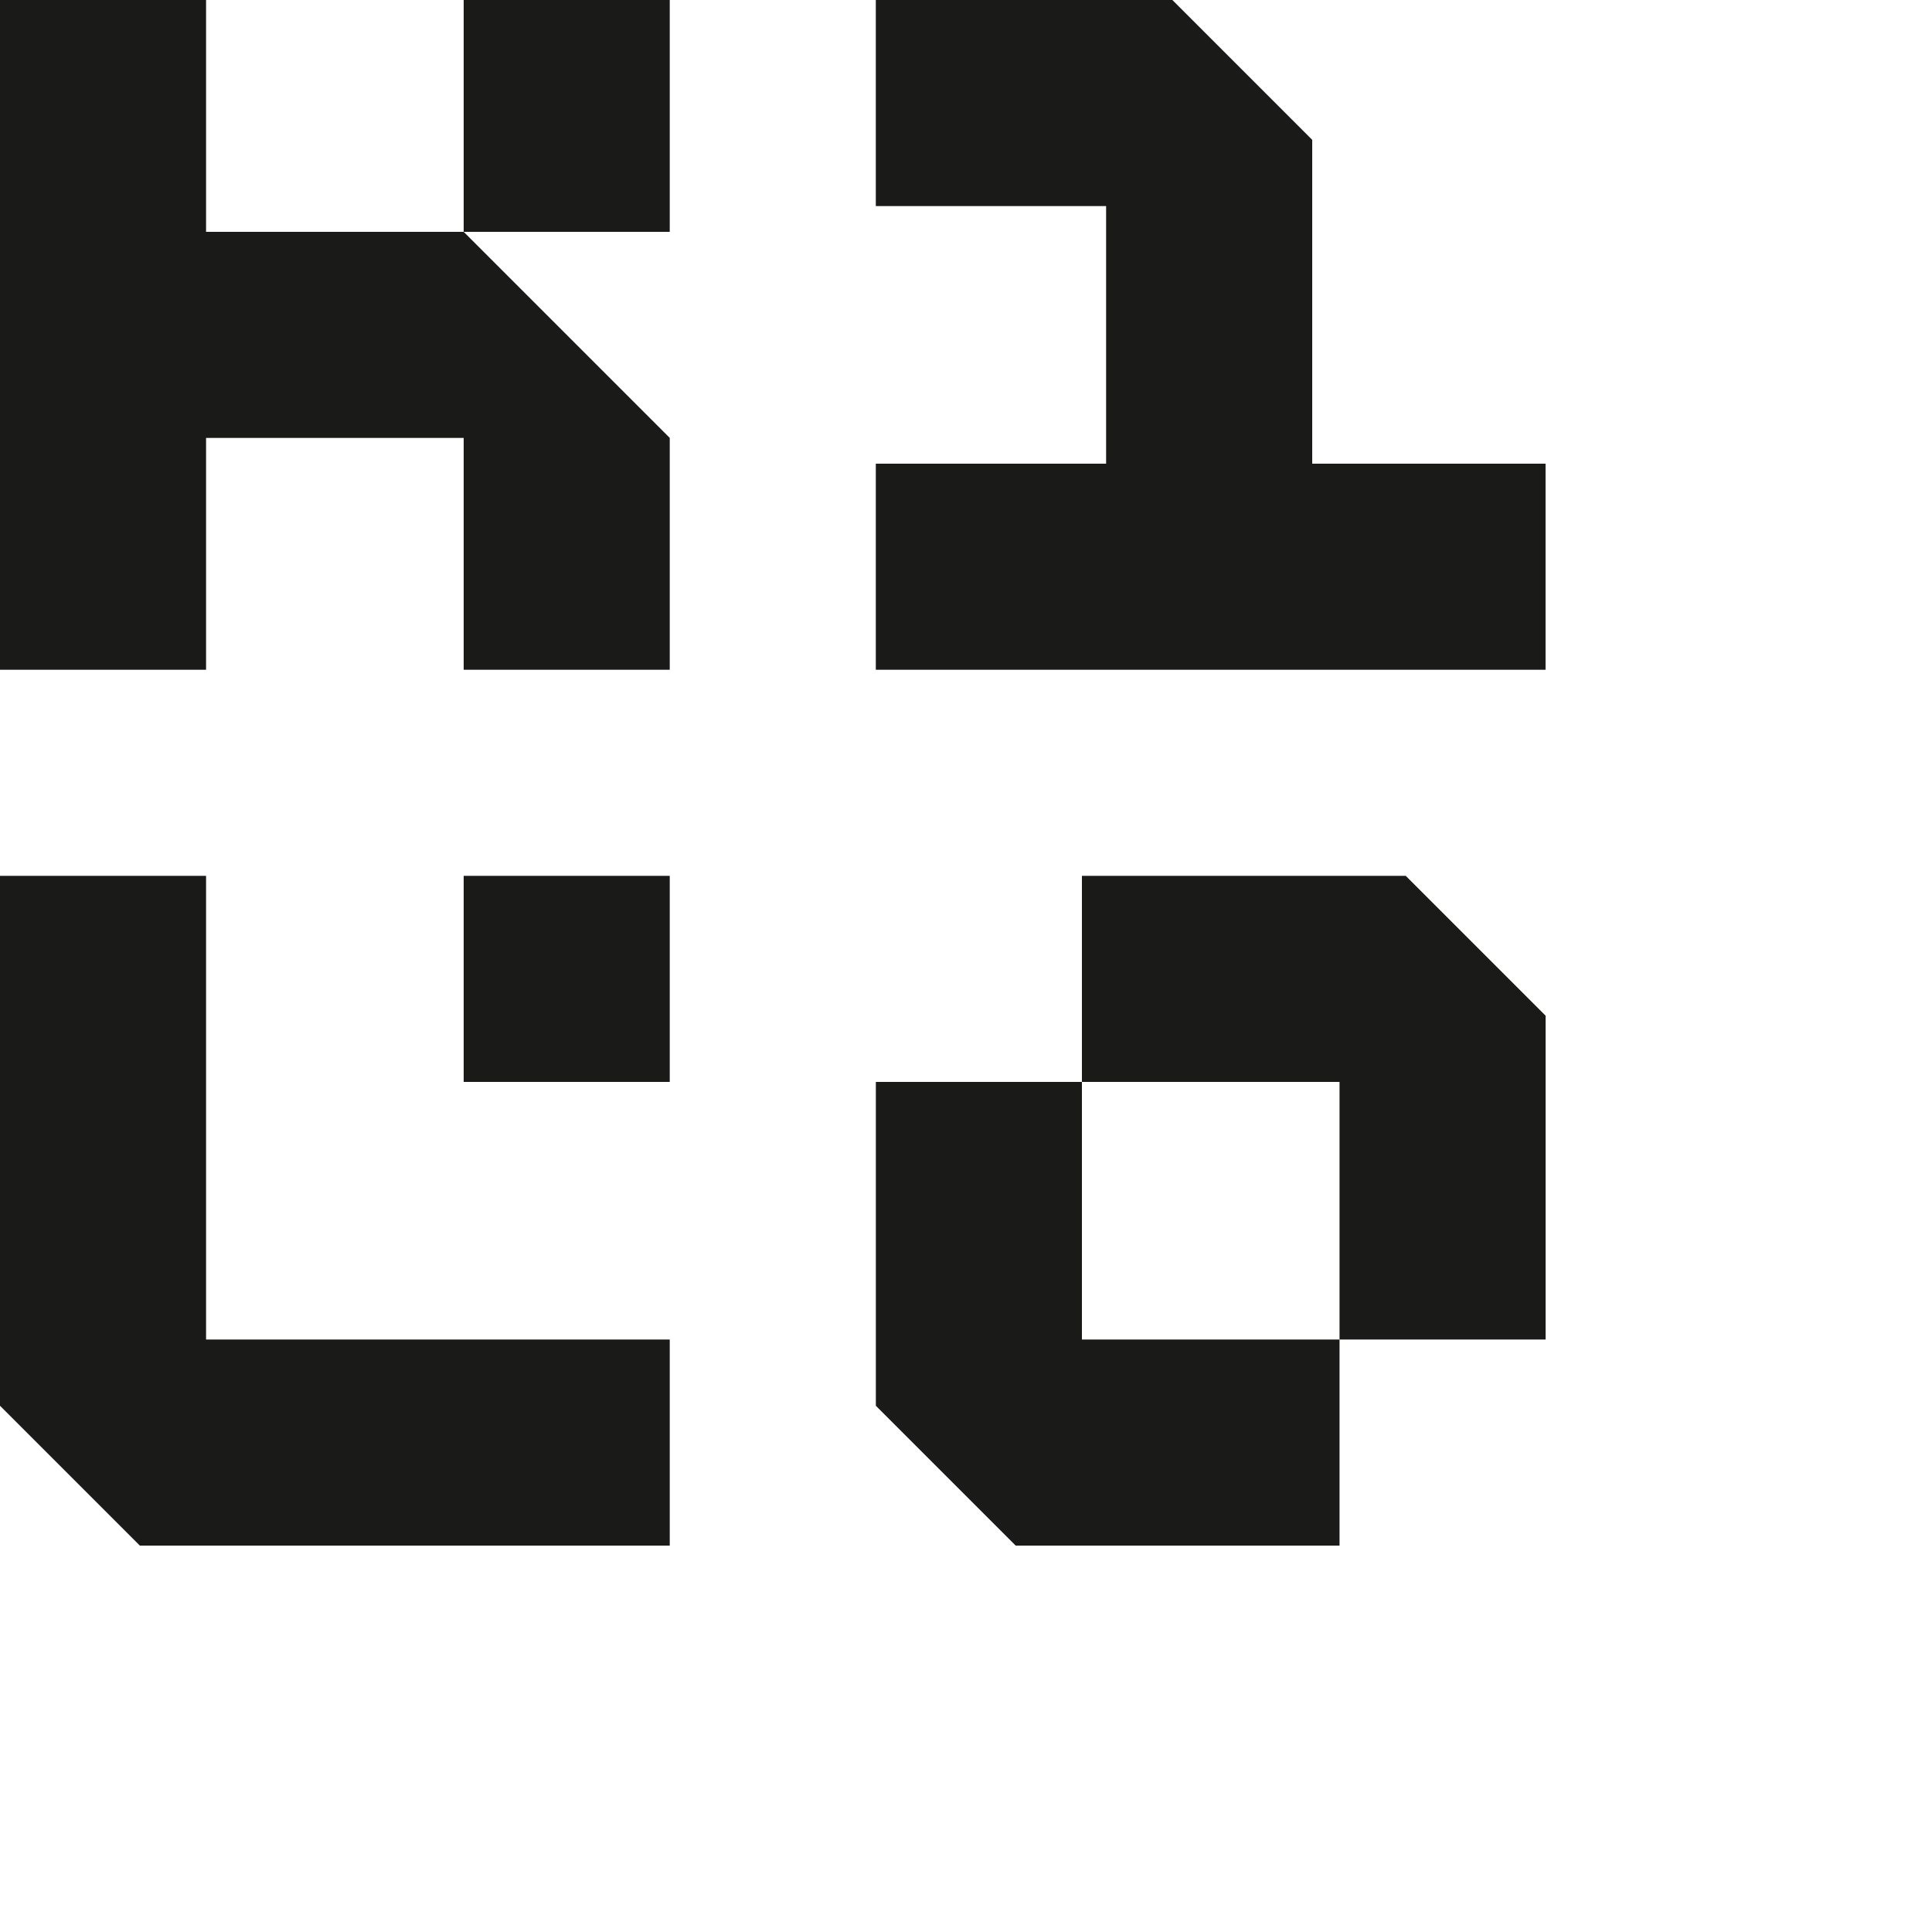
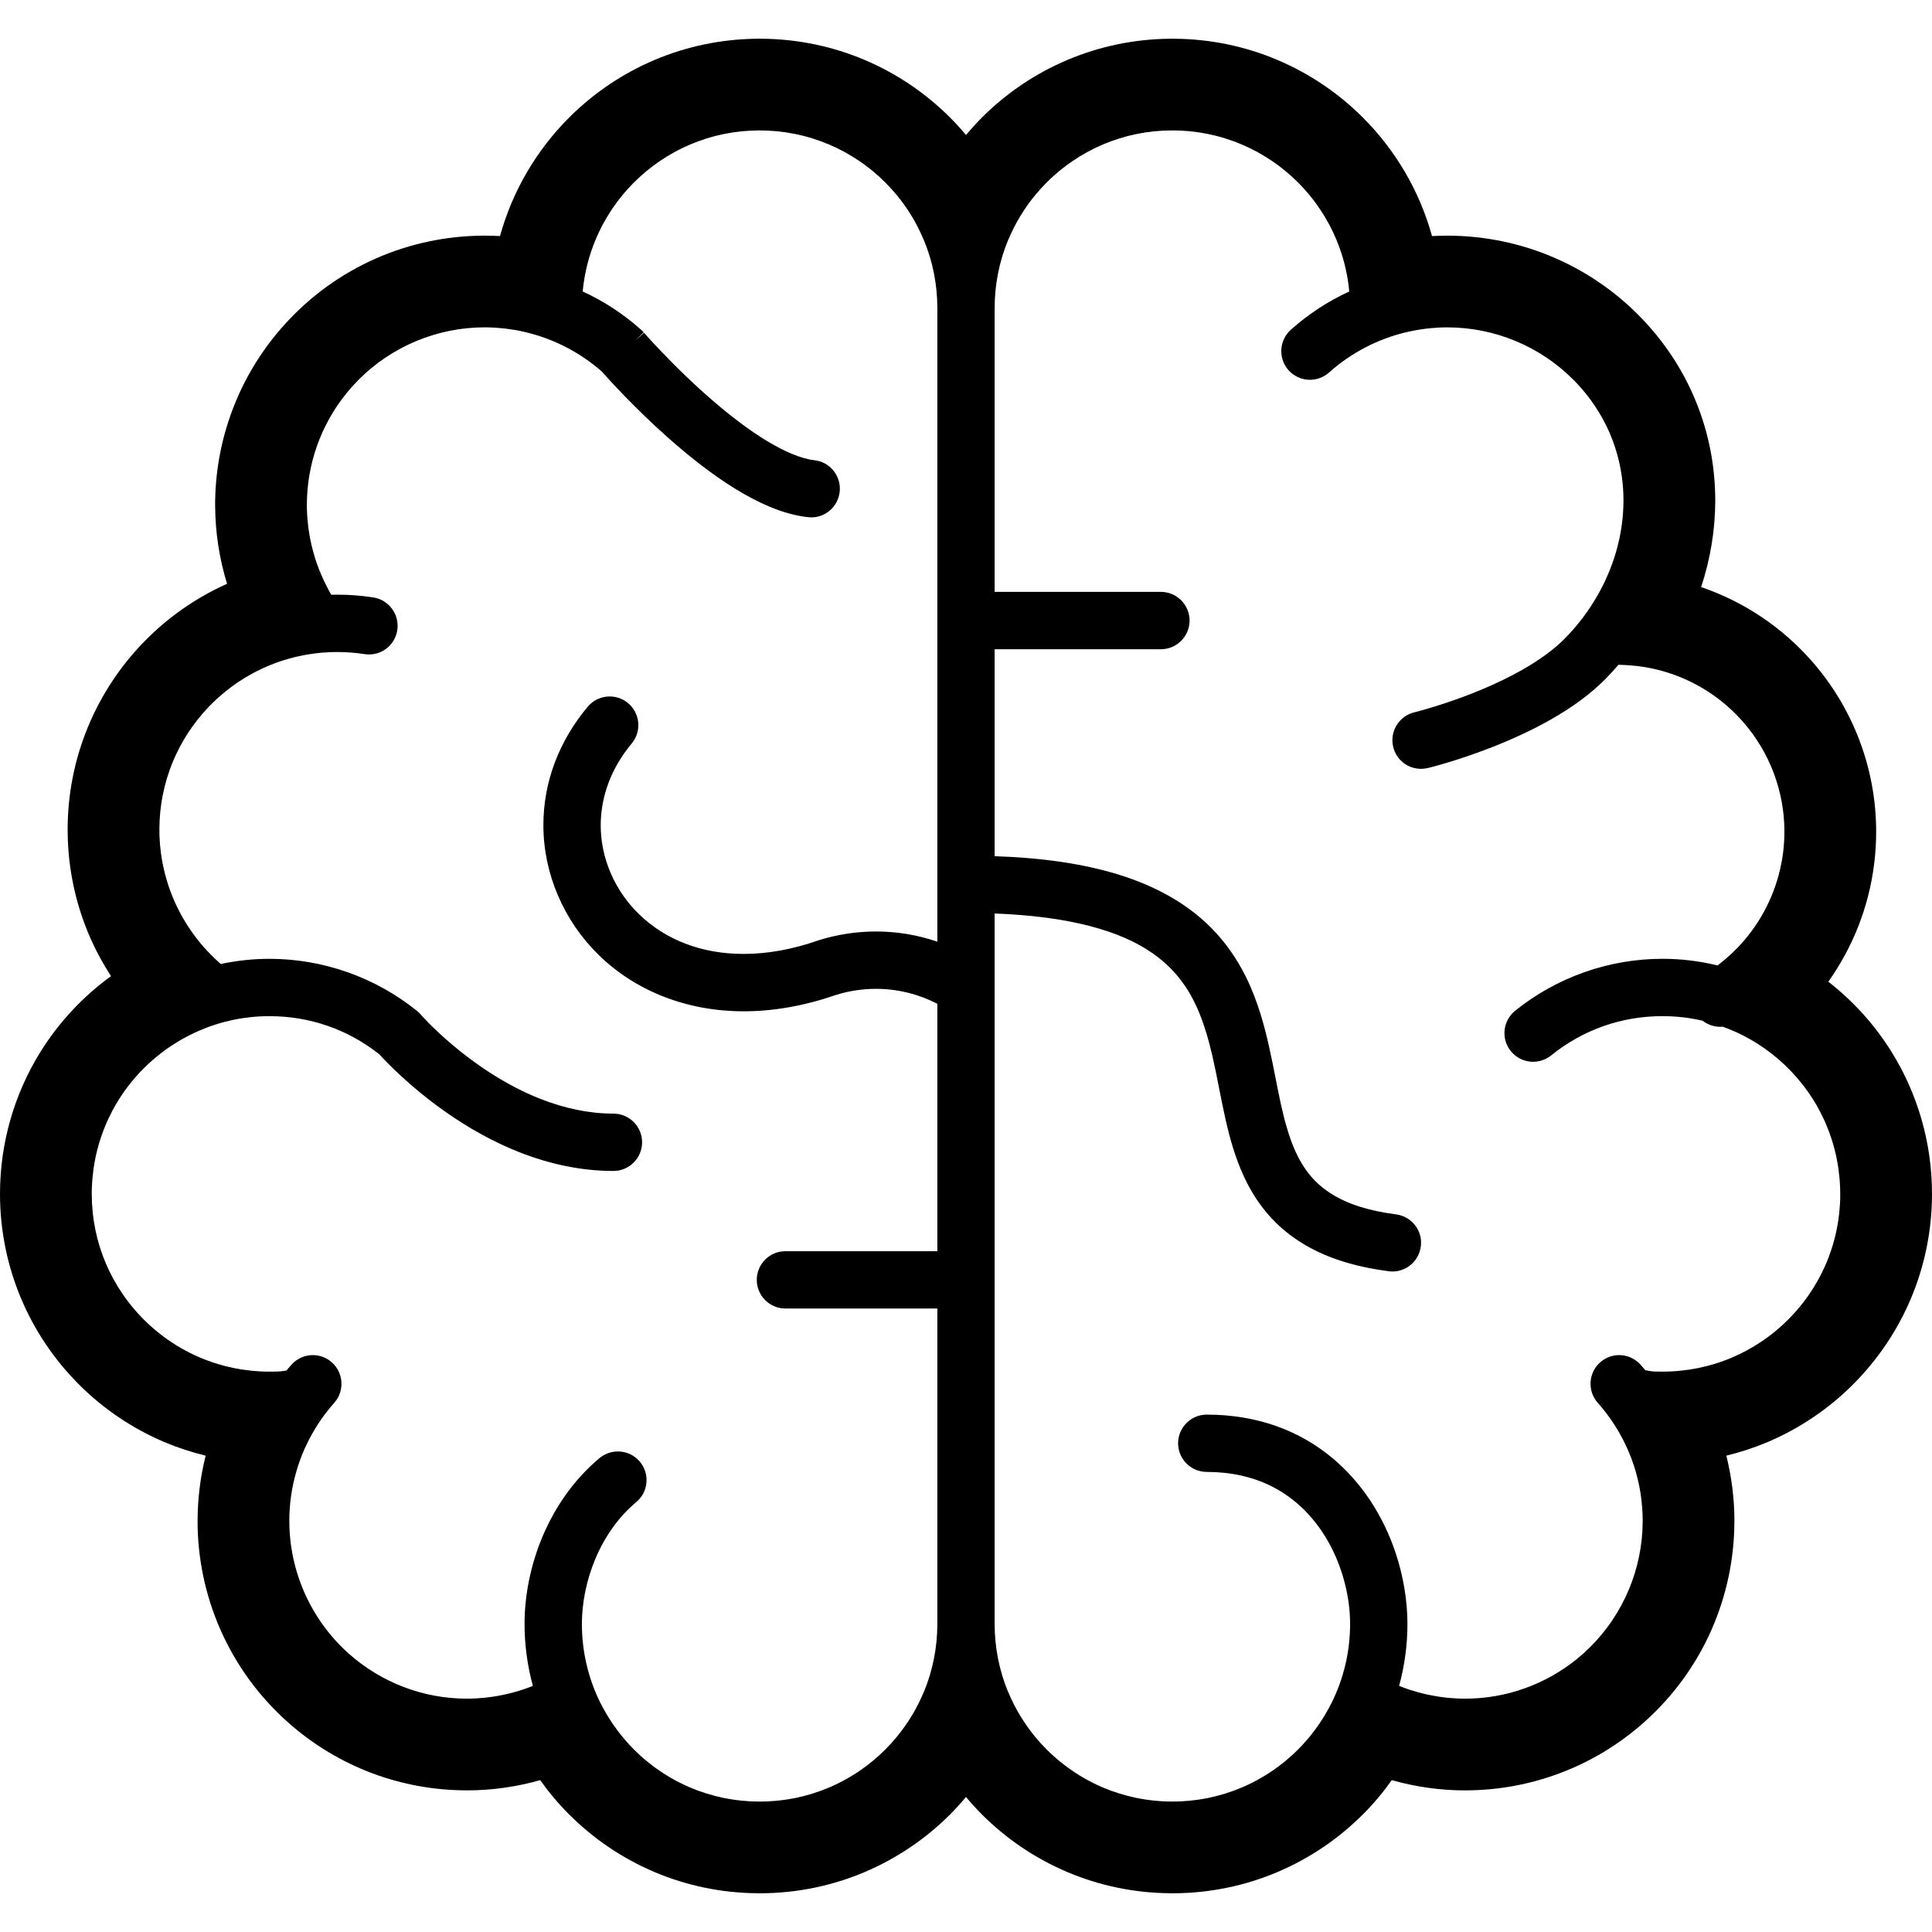
- <svg xmlns="http://www.w3.org/2000/svg" id="Kilo_Code_Branding" version="1.1" viewBox="0 0 40 40">
-   <g transform="scale(0.8)" transform-origin="center">
-     <path fill="#1a1a18" d="M28,34.667h6.667v5.333h-8.381l-3.619-3.619v-8.381h5.333v6.667ZM40,26.286l-3.619-3.619h-8.381v5.333h6.667v6.667h5.333v-8.381ZM17.333,22.667h-5.333v5.333h5.333v-5.333ZM0,36.381l3.619,3.619h13.714v-5.333H5.333v-12H0v13.714ZM33.96,12V3.619L30.341-0h-7.675v5.333h5.96v6.667h-5.96v5.333h17.333v-5.333h-6.04ZM5.333,0H0v17.333h5.333v-6h6.667v6h5.333v-6l-5.333-5.333h-6.667V0ZM17.333,0h-5.333v6h5.333V0Z" />
+ <svg xmlns="http://www.w3.org/2000/svg" height="800px" width="800px" version="1.1" id="_x32_" viewBox="0 0 512 512" xml:space="preserve">
+   <style type="text/css">
+ 	.st0{fill:#000000;}
+ </style>
+   <g>
+     <path class="st0" d="M512,316.391c0-13.751-3.925-26.693-10.699-37.604c-4.458-7.17-10.148-13.466-16.775-18.632   c6.379-8.971,10.709-19.616,12.152-31.262c0.359-2.849,0.524-5.69,0.524-8.502c0-17.079-6.37-33.017-17.042-45.178v0.01   c-7.721-8.824-17.796-15.7-29.341-19.644c2.436-7.409,3.732-15.13,3.742-22.915v-0.046v-0.01   c-0.01-8.199-1.434-16.435-4.375-24.294c-2.933-7.869-7.381-15.36-13.338-22.015c-7.022-7.868-15.461-13.852-24.57-17.841   c-8.998-3.944-18.659-5.956-28.348-6.002c-0.01,0-0.12,0-0.285,0v-0.01c-0.027,0.01-0.276-0.009-0.726,0.019   c-1.14,0.008-2.279,0.046-3.419,0.101c-3.328-12.042-9.735-22.833-18.31-31.399c-6.444-6.453-14.138-11.674-22.686-15.296   c-8.374-3.548-17.593-5.524-27.189-5.607c-0.009,0-0.184,0-0.487-0.01h-0.019h-0.092h-0.01h-0.009h-0.01c-0.008,0-0.018,0-0.018,0   c-0.129,0-0.322,0-0.607,0.01c-9.596,0.091-18.797,2.068-27.171,5.607c-8.558,3.621-16.242,8.842-22.695,15.296h0.01   c-1.471,1.47-2.868,3.015-4.21,4.604c-1.333-1.59-2.73-3.134-4.201-4.604c-6.444-6.453-14.136-11.674-22.685-15.296   c-8.374-3.548-17.584-5.524-27.19-5.607c0,0-0.184,0-0.478-0.01h-0.019h-0.091h-0.019h-0.009c0,0,0,0-0.009,0   c-0.01,0-0.01,0-0.019,0c-0.12,0-0.322,0-0.598,0.01c-9.596,0.091-18.806,2.068-27.181,5.607   c-8.548,3.621-16.241,8.842-22.685,15.296c-8.576,8.566-14.974,19.348-18.31,31.399c-1.25-0.074-2.5-0.11-3.76-0.11v-0.01   c0,0-0.092,0-0.221-0.009c-0.027,0.009-0.248,0-0.662,0.019c-9.615,0.073-19.202,2.077-28.136,5.993   c-9.11,3.989-17.548,9.974-24.57,17.851c-6.057,6.765-10.607,14.441-13.623,22.511c-3.023,8.07-4.522,16.555-4.522,25.002   c0,0,0,0.138,0,0.358h0.009c0.038,6.95,1.112,13.871,3.153,20.544c-8.42,3.769-15.976,9.1-22.253,15.636v-0.019   c-6.196,6.434-11.187,14.018-14.643,22.401c-3.456,8.383-5.35,17.575-5.35,27.125c0,0.846,0.019,1.701,0.046,2.547   c0.332,9.458,2.519,18.484,6.186,26.656c1.508,3.355,3.273,6.564,5.258,9.624c-7.455,5.424-13.834,12.244-18.714,20.103   C3.925,289.698,0,302.64,0,316.391c0,9.827,2.004,19.248,5.616,27.806c3.622,8.558,8.852,16.242,15.305,22.695h-0.009   c6.434,6.426,14.092,11.638,22.612,15.258c3.52,1.489,7.188,2.694,10.975,3.613c-1.406,5.635-2.123,11.389-2.133,17.125h-0.009   v0.156v0.008v0.019c0,9.818,2.022,19.625,6.03,28.753c4.007,9.118,10.009,17.566,17.915,24.598   c6.765,6.02,14.422,10.552,22.474,13.558c7.924,2.951,16.242,4.44,24.542,4.476c0.129,0.018,0.239,0.018,0.332,0.018   c0.018,0,0.037,0,0.054,0h0.019c0,0,0,0,0.009,0h0.184v-0.008c6.489-0.01,12.97-0.929,19.238-2.712   c2.299,3.235,4.853,6.278,7.658,9.081v-0.009c6.444,6.462,14.136,11.683,22.685,15.305c8.356,3.53,17.548,5.515,27.117,5.598   c0.202,0.009,0.386,0.019,0.68,0.019h0.009c0.009,0,0.009,0,0.009,0c0.212,0,0.312-0.01,0.312-0.01   c9.707-0.036,19.018-2.031,27.484-5.607c8.549-3.622,16.242-8.842,22.685-15.296c1.471-1.47,2.868-3.015,4.201-4.614   c1.342,1.599,2.739,3.144,4.21,4.614c6.443,6.453,14.137,11.674,22.685,15.296c8.346,3.53,17.538,5.515,27.116,5.598   c0.202,0.009,0.386,0.019,0.671,0.019c0,0,0,0,0.008,0c0.01,0,0.01,0,0.01,0c0.009,0,0.009,0,0.009,0   c0.202,0,0.303-0.01,0.303-0.01c9.707-0.036,19.028-2.031,27.493-5.607c8.548-3.622,16.242-8.842,22.686-15.305v0.009   c2.803-2.803,5.358-5.846,7.657-9.081c6.333,1.792,12.868,2.72,19.431,2.72c0,0,0.009,0,0.019,0c0.037,0,0.045,0,0.073,0   c0.174,0,0.276-0.008,0.284-0.008c8.301-0.046,16.628-1.527,24.57-4.496c8.052-2.996,15.709-7.528,22.474-13.548   c7.905-7.032,13.907-15.48,17.915-24.598c3.971-9.064,5.993-18.779,6.021-28.523h0.009c0-0.147,0-0.212,0-0.212v-0.037   c0-5.8-0.726-11.6-2.141-17.29c3.786-0.919,7.454-2.124,10.975-3.613c8.521-3.621,16.178-8.833,22.612-15.258h-0.009   c6.452-6.452,11.683-14.137,15.305-22.695C509.996,335.638,512,326.218,512,316.391z M248.404,249.556   c-5.24-1.792-10.681-2.702-16.234-2.702c-5.156,0-10.267,0.781-15.221,2.326l-0.193,0.074c-6.793,2.362-13.412,3.548-19.68,3.548   c-11.066,0-20.673-3.667-27.778-10.58c-6.426-6.259-10.102-14.826-10.102-23.512c0.01-7.74,2.85-15.241,8.209-21.675   c2.684-3.217,2.252-8.015-0.956-10.699c-1.36-1.14-3.088-1.765-4.872-1.765c-2.251,0-4.384,0.993-5.827,2.721   c-7.694,9.201-11.756,20.066-11.747,31.409c0,12.758,5.349,25.296,14.679,34.396c9.836,9.615,23.458,14.91,38.414,14.91   c7.904,0,16.159-1.471,24.432-4.33c3.456-1.084,7.032-1.626,10.644-1.626c5.636,0,11.215,1.37,16.234,3.98v65.548h-40.261   c-4.192,0-7.592,3.41-7.592,7.602c0,4.182,3.4,7.592,7.592,7.592h40.261v83.564c0,6.269-1.223,12.354-3.539,17.979   c-0.027,0.056-0.056,0.092-0.083,0.148c-1.784,4.292-4.191,8.254-7.096,11.783c-0.065,0.092-0.138,0.166-0.202,0.239   c-0.423,0.506-0.845,1.002-1.277,1.48c-0.387,0.432-0.791,0.837-1.196,1.25c-0.129,0.138-0.257,0.285-0.395,0.424l-0.01,0.008   c-0.091,0.092-0.184,0.166-0.276,0.258c-0.45,0.45-0.919,0.901-1.388,1.324c-0.266,0.239-0.534,0.468-0.8,0.698   c-0.303,0.266-0.606,0.534-0.918,0.79c-0.46,0.377-0.929,0.735-1.407,1.103c-0.119,0.092-0.238,0.184-0.358,0.276   c-3.016,2.261-6.315,4.154-9.817,5.644c-1.397,0.588-2.822,1.103-4.274,1.562c-0.028,0.01-0.037,0.01-0.056,0.019   c-0.634,0.193-1.268,0.377-1.912,0.542c-0.129,0.036-0.248,0.073-0.368,0.1c-0.55,0.148-1.102,0.258-1.654,0.386   c-0.221,0.046-0.432,0.102-0.653,0.148c-0.469,0.091-0.947,0.166-1.424,0.257c-0.304,0.046-0.598,0.11-0.91,0.147   c-0.422,0.074-0.854,0.111-1.278,0.166c-0.349,0.046-0.708,0.092-1.057,0.129c-0.44,0.046-0.872,0.073-1.314,0.101   c-0.349,0.028-0.698,0.065-1.048,0.083c-0.69,0.036-1.388,0.046-2.087,0.046c-0.102,0-0.202,0.009-0.303,0.009   c-0.111,0-0.23-0.009-0.35-0.009c-0.68,0-1.36-0.01-2.031-0.046c-0.367-0.018-0.726-0.055-1.094-0.083   c-0.413-0.028-0.845-0.055-1.269-0.101c-0.367-0.037-0.726-0.092-1.094-0.129c-0.413-0.054-0.836-0.1-1.25-0.166   c-0.312-0.037-0.625-0.101-0.937-0.156c-0.469-0.082-0.928-0.156-1.388-0.248c-0.23-0.046-0.46-0.11-0.69-0.156   c-0.542-0.12-1.085-0.239-1.618-0.378c-0.128-0.036-0.266-0.073-0.395-0.11c-0.634-0.166-1.258-0.34-1.875-0.533   c-0.036-0.009-0.073-0.019-0.1-0.028c-1.443-0.45-2.859-0.965-4.238-1.553c-3.512-1.489-6.802-3.383-9.826-5.644   c-0.128-0.092-0.248-0.202-0.377-0.295c-0.469-0.358-0.928-0.708-1.379-1.084c-0.34-0.285-0.671-0.579-1.011-0.864   c-0.23-0.202-0.478-0.405-0.708-0.616c-0.561-0.515-1.121-1.048-1.673-1.591c-0.009-0.018-0.019-0.027-0.028-0.036   c-0.79-0.791-1.553-1.617-2.288-2.473c-0.12-0.147-0.248-0.284-0.368-0.432c-2.362-2.812-4.421-5.901-6.095-9.228   c-0.027-0.056-0.073-0.12-0.11-0.185c-3.198-6.434-4.908-13.567-4.908-20.957c0-5.626,1.259-11.738,3.558-17.207   c2.537-6.04,6.287-11.252,10.846-15.057c1.562-1.296,2.519-3.125,2.702-5.147c0.185-2.023-0.432-3.99-1.728-5.552   c-1.443-1.728-3.575-2.72-5.836-2.72c-1.774,0-3.503,0.625-4.863,1.756c-6.425,5.358-11.656,12.574-15.139,20.856   c-3.088,7.381-4.724,15.359-4.734,23.072c0,5.57,0.745,11.085,2.206,16.444c-0.81,0.322-1.637,0.634-2.473,0.91   c-0.212,0.073-0.441,0.148-0.653,0.212c-0.523,0.166-1.038,0.322-1.562,0.469c-0.33,0.092-0.662,0.184-1.001,0.276   c-0.414,0.101-0.828,0.202-1.25,0.294c-0.387,0.102-0.773,0.184-1.158,0.258c-0.377,0.083-0.754,0.147-1.14,0.22   c-0.404,0.074-0.808,0.138-1.223,0.202c-0.386,0.056-0.772,0.11-1.158,0.156c-0.386,0.046-0.781,0.1-1.167,0.147   c-0.469,0.036-0.929,0.073-1.388,0.102c-0.322,0.027-0.634,0.054-0.956,0.073c-0.781,0.037-1.572,0.064-2.362,0.064   c-11.526,0-22.64-4.237-31.262-11.903c-10.038-8.934-15.783-21.767-15.792-35.206c0-0.708,0.01-1.406,0.046-2.104   c0.175-4.026,0.883-8.034,2.096-11.932c0.054-0.174,0.1-0.358,0.166-0.542c0.018-0.083,0.055-0.166,0.082-0.239   c0.194-0.588,0.396-1.186,0.617-1.774c0.009-0.028,0.018-0.045,0.036-0.074c0.303-0.808,0.634-1.608,0.993-2.417   c0.037-0.073,0.074-0.147,0.101-0.22c0.376-0.828,0.772-1.646,1.204-2.473c0.01-0.019,0.019-0.028,0.019-0.028   c1.774-3.401,3.962-6.581,6.544-9.486c2.785-3.134,2.5-7.941-0.634-10.726c-1.388-1.242-3.18-1.921-5.038-1.921   c-2.169,0-4.246,0.938-5.68,2.556c-0.45,0.496-0.882,1.011-1.314,1.526c-0.69,0.12-1.122,0.184-1.48,0.22   c-0.598,0.056-1.361,0.074-3.016,0.074c-0.037,0-0.073,0-0.11,0c-0.008,0-0.018,0-0.027,0c-0.809,0-1.609-0.028-2.409-0.064   c-0.045-0.01-0.101-0.01-0.147-0.019c-0.744-0.037-1.48-0.092-2.206-0.174c-0.11,0-0.23-0.028-0.34-0.037   c-0.671-0.073-1.333-0.156-1.995-0.258c-0.12-0.018-0.23-0.037-0.34-0.055c-0.671-0.111-1.333-0.221-1.986-0.358   c-0.073-0.019-0.138-0.037-0.211-0.056c-0.708-0.147-1.398-0.303-2.087-0.478c-0.01-0.008-0.019-0.008-0.028-0.008   c-2.234-0.58-4.403-1.324-6.508-2.216c-3.492-1.48-6.774-3.383-9.78-5.626c-0.129-0.091-0.248-0.193-0.377-0.294   c-0.469-0.358-0.928-0.708-1.37-1.084c-0.33-0.267-0.652-0.552-0.974-0.837c-0.248-0.202-0.496-0.422-0.735-0.634   c-0.57-0.523-1.13-1.048-1.673-1.59c-0.552-0.552-1.085-1.122-1.608-1.692c-0.111-0.129-0.221-0.258-0.341-0.386   c-0.386-0.442-0.772-0.883-1.14-1.324c-0.312-0.386-0.606-0.772-0.909-1.158c-0.156-0.202-0.322-0.404-0.469-0.607   c-0.424-0.56-0.819-1.121-1.214-1.7c-0.028-0.046-0.054-0.083-0.082-0.12c-1.692-2.509-3.153-5.184-4.339-7.988   c-0.864-2.058-1.59-4.182-2.16-6.37c-0.018-0.073-0.046-0.147-0.064-0.22c-0.156-0.607-0.285-1.214-0.423-1.839   c-0.036-0.147-0.074-0.303-0.102-0.469c-0.11-0.542-0.202-1.094-0.294-1.646c-0.037-0.23-0.092-0.45-0.12-0.68   c-0.074-0.515-0.138-1.03-0.202-1.544c-0.027-0.276-0.064-0.533-0.092-0.808c-0.054-0.534-0.091-1.066-0.12-1.6   c-0.018-0.257-0.054-0.514-0.064-0.772c-0.036-0.781-0.055-1.582-0.055-2.39c0-1.112,0.036-2.224,0.119-3.318   c0.046-0.744,0.138-1.48,0.23-2.216c0.038-0.349,0.065-0.689,0.111-1.03c0.128-0.965,0.303-1.921,0.496-2.867   c0.028-0.111,0.037-0.221,0.056-0.331c0.22-1.011,0.468-2.022,0.753-3.006c0.01-0.046,0.019-0.102,0.028-0.138   c0.284-0.984,0.596-1.948,0.937-2.914c0.027-0.064,0.037-0.12,0.064-0.184c0.322-0.91,0.69-1.792,1.066-2.675   c0.056-0.12,0.092-0.239,0.147-0.349c0.368-0.846,0.781-1.673,1.205-2.491c0.074-0.148,0.138-0.304,0.211-0.451   c0.506-0.955,1.048-1.893,1.618-2.812c0.561-0.901,1.15-1.784,1.756-2.638c3.034-4.209,6.738-7.895,10.957-10.911   c0.083-0.064,0.156-0.128,0.239-0.183c0.147-0.101,0.303-0.193,0.45-0.294c1.599-1.094,3.254-2.106,4.982-2.997l0.019-0.019   c0.054-0.027,0.11-0.055,0.156-0.074c0.579-0.303,1.167-0.579,1.746-0.845c0.322-0.147,0.634-0.294,0.966-0.441   c0.027,0,0.054-0.028,0.082-0.037c5.902-2.565,12.17-3.879,18.706-3.879c10.672,0,20.719,3.484,29.074,10.074   c1.921,2.105,8.089,8.576,17.299,15.093c6.425,4.542,13.026,8.181,19.634,10.801c8.438,3.355,16.896,5.056,25.15,5.056   c4.183,0,7.593-3.41,7.593-7.602c0-4.192-3.41-7.593-7.593-7.593c-6.315,0-12.887-1.341-19.551-3.98   c-9.634-3.824-17.75-9.734-22.86-14.018c-2.904-2.444-5.166-4.614-6.545-6.002c-0.735-0.753-1.305-1.351-1.682-1.765l-0.477-0.533   l-0.267-0.303c-0.12-0.138-0.248-0.267-0.396-0.378l-0.312-0.266c-11.012-8.879-24.873-13.779-39.066-13.779   c-4.319,0-8.658,0.46-12.914,1.37c-0.956-0.827-1.848-1.701-2.721-2.592c-0.322-0.313-0.634-0.634-0.947-0.966   c-0.266-0.294-0.523-0.588-0.791-0.882c-0.23-0.266-0.477-0.542-0.708-0.818c-0.496-0.58-0.974-1.177-1.434-1.784   c-0.092-0.11-0.166-0.22-0.248-0.331c-0.396-0.523-0.781-1.057-1.148-1.599c-0.073-0.101-0.138-0.202-0.212-0.312   c-0.376-0.56-0.744-1.121-1.103-1.709c-0.046-0.074-0.092-0.147-0.129-0.221c-0.376-0.616-0.744-1.241-1.084-1.875   c-0.027-0.046-0.046-0.083-0.073-0.128c-0.359-0.68-0.708-1.361-1.048-2.05c0,0,0-0.019-0.01-0.027   c-2.05-4.293-3.456-8.899-4.137-13.66c-0.008-0.046-0.018-0.092-0.018-0.092c-0.102-0.717-0.166-1.416-0.239-2.104   c-0.01-0.12-0.027-0.239-0.037-0.359c-0.056-0.671-0.092-1.342-0.129-2.022c0-0.129-0.018-0.258-0.018-0.387v-0.009   c-0.019-0.561-0.028-1.122-0.028-1.683c0-0.781,0.019-1.553,0.056-2.325c0.01-0.258,0.037-0.524,0.056-0.781   c0.037-0.506,0.064-1.012,0.11-1.508c0.028-0.312,0.083-0.606,0.11-0.919c0.056-0.46,0.11-0.91,0.174-1.361   c0.038-0.294,0.092-0.588,0.138-0.864c0.083-0.468,0.156-0.937,0.248-1.397c0.045-0.248,0.11-0.496,0.165-0.735   c0.102-0.506,0.212-1.003,0.331-1.499c0.046-0.183,0.101-0.358,0.147-0.542c0.147-0.552,0.295-1.112,0.46-1.664   c0.037-0.101,0.074-0.22,0.11-0.33c0.193-0.617,0.386-1.223,0.606-1.83c0.009-0.046,0.037-0.091,0.046-0.137   c0.239-0.662,0.488-1.324,0.763-1.977l0.009-0.018c0.561-1.379,1.195-2.712,1.884-4.026c0,0,0,0,0.01-0.01   c0.34-0.652,0.698-1.287,1.066-1.912c0.027-0.055,0.055-0.101,0.083-0.147c0.349-0.579,0.708-1.159,1.075-1.728   c0.083-0.119,0.175-0.248,0.258-0.376c0.322-0.478,0.643-0.956,0.984-1.425c0.193-0.276,0.413-0.542,0.616-0.809   c0.239-0.312,0.469-0.634,0.717-0.947c0.404-0.506,0.818-1.002,1.241-1.489c0.064-0.073,0.12-0.148,0.175-0.212   c0.505-0.57,1.02-1.13,1.544-1.682c0.019-0.01,0.028-0.027,0.036-0.037c0.69-0.708,1.398-1.388,2.124-2.05   c0.193-0.174,0.386-0.349,0.588-0.523c1.544-1.361,3.171-2.638,4.891-3.797c0.11-0.064,0.22-0.138,0.33-0.211   c1.829-1.213,3.75-2.298,5.754-3.254c0.019-0.009,0.037-0.019,0.046-0.019c3.098-1.47,6.388-2.61,9.817-3.374   c0.028-0.009,0.054-0.018,0.083-0.027c2.794-0.616,5.671-0.993,8.585-1.094c0.533-0.028,1.057-0.028,1.682-0.028h0.009   c2.427,0,4.863,0.184,7.243,0.552c0.395,0.056,0.781,0.092,1.167,0.092c3.778,0,6.922-2.712,7.51-6.444   c0.634-4.136-2.216-8.024-6.352-8.668c-3.162-0.486-6.37-0.735-9.569-0.735c-0.524,0-1.057,0.01-1.581,0.028   c-0.34-0.579-0.652-1.177-0.956-1.765c-0.34-0.633-0.662-1.268-0.965-1.912c-0.11-0.239-0.22-0.469-0.322-0.717   c-0.313-0.689-0.616-1.37-0.892-2.068c-0.083-0.211-0.166-0.432-0.239-0.643c-0.276-0.717-0.533-1.434-0.772-2.17   c-0.074-0.212-0.138-0.441-0.202-0.652c-0.22-0.726-0.432-1.444-0.616-2.17c-0.074-0.266-0.129-0.515-0.193-0.781   c-0.156-0.69-0.322-1.379-0.451-2.077c-0.074-0.349-0.12-0.69-0.184-1.03c-0.102-0.625-0.202-1.241-0.285-1.866   c-0.064-0.506-0.11-1.012-0.156-1.527c-0.046-0.469-0.101-0.938-0.129-1.415c-0.064-0.984-0.101-1.976-0.101-2.978v-0.019   c0-10.856,3.74-21.316,10.562-29.69c0.074-0.101,0.156-0.193,0.238-0.285c0.377-0.459,0.763-0.919,1.168-1.37   c0.248-0.276,0.506-0.533,0.753-0.799c0.322-0.349,0.644-0.699,0.975-1.03c8.806-8.861,20.847-13.898,33.422-13.908   c0.019,0,0.055,0,0.082,0c0.81,0.01,1.609,0.028,2.418,0.074c0.257,0.018,0.515,0.037,0.763,0.054   c0.615,0.046,1.241,0.102,1.857,0.166c0.229,0.027,0.459,0.055,0.698,0.083c0.809,0.1,1.628,0.22,2.436,0.358   c0.009,0.008,0.027,0.008,0.046,0.008c0.864,0.156,1.728,0.341,2.592,0.552c7.409,1.765,14.321,5.314,20.148,10.406   c1.618,1.838,8.622,9.624,17.695,17.668c6.112,5.404,11.931,9.844,17.299,13.19c3.374,2.096,6.498,3.732,9.54,5.001   c3.603,1.498,6.913,2.399,10.12,2.748c0.285,0.037,0.561,0.055,0.846,0.055c3.879,0,7.114-2.905,7.546-6.765   c0.221-2.013-0.349-3.998-1.617-5.58c-1.269-1.59-3.08-2.583-5.102-2.803c-1.701-0.184-3.759-0.773-5.966-1.692   c-3.806-1.572-8.356-4.284-13.163-7.84c-7.151-5.286-13.88-11.638-18.264-16.04c-2.49-2.501-4.513-4.652-5.763-6.012   c-0.68-0.744-1.213-1.333-1.572-1.728l-0.395-0.459l-2.28,2.022l2.17-2.141l-0.193-0.221l-0.257-0.266l-0.231-0.202   c-4.641-4.145-9.835-7.556-15.469-10.138c0.386-4.183,1.323-8.208,2.73-12.004c0.046-0.12,0.092-0.23,0.138-0.349   c0.193-0.515,0.395-1.02,0.606-1.526c0.083-0.193,0.175-0.386,0.258-0.58c0.184-0.423,0.367-0.846,0.56-1.25   c0.12-0.257,0.248-0.496,0.368-0.745c0.175-0.358,0.349-0.708,0.533-1.065c0.148-0.276,0.312-0.552,0.469-0.837   c0.166-0.303,0.331-0.616,0.515-0.92c0.175-0.313,0.368-0.606,0.552-0.91c0.166-0.266,0.322-0.542,0.497-0.808   c0.211-0.33,0.432-0.652,0.652-0.984c0.156-0.23,0.312-0.46,0.478-0.689c0.248-0.358,0.515-0.717,0.781-1.076   c0.138-0.184,0.266-0.367,0.405-0.552c0.321-0.404,0.643-0.809,0.965-1.194c0.11-0.129,0.202-0.258,0.303-0.386   c0.395-0.46,0.791-0.901,1.186-1.352c0.056-0.056,0.11-0.12,0.166-0.175c0.459-0.506,0.928-1.002,1.416-1.489   c0.552-0.542,1.112-1.075,1.682-1.599c0.166-0.147,0.34-0.285,0.506-0.432c0.395-0.358,0.799-0.708,1.213-1.057   c0.386-0.313,0.791-0.625,1.194-0.928c0.185-0.147,0.378-0.303,0.571-0.451c0.551-0.413,1.121-0.808,1.691-1.204   c0.046-0.028,0.083-0.064,0.129-0.083c2.5-1.692,5.175-3.152,7.988-4.338c1.351-0.57,2.748-1.085,4.164-1.526   c0.064-0.028,0.12-0.046,0.174-0.065c0.607-0.184,1.223-0.358,1.83-0.523c0.147-0.037,0.294-0.074,0.45-0.12   c0.524-0.138,1.057-0.248,1.591-0.368c0.238-0.046,0.468-0.11,0.708-0.156c0.459-0.092,0.919-0.166,1.388-0.248   c0.312-0.054,0.625-0.12,0.937-0.165c0.414-0.065,0.837-0.102,1.25-0.156c0.368-0.046,0.727-0.102,1.094-0.138   c0.424-0.037,0.864-0.064,1.288-0.092c0.358-0.027,0.708-0.064,1.075-0.082c0.69-0.036,1.379-0.046,2.078-0.055   c0.102,0,0.202,0,0.304,0c0.119,0,0.23,0,0.349,0.009c0.68,0,1.36,0.01,2.041,0.046c0.367,0.018,0.735,0.055,1.094,0.082   c0.423,0.028,0.845,0.056,1.26,0.092c0.376,0.046,0.744,0.092,1.121,0.138c0.405,0.054,0.818,0.091,1.223,0.156   c0.322,0.045,0.643,0.11,0.956,0.174c0.46,0.073,0.92,0.147,1.37,0.239c0.238,0.046,0.477,0.11,0.726,0.166   c0.524,0.11,1.057,0.23,1.581,0.359c0.147,0.046,0.294,0.083,0.441,0.12c0.616,0.165,1.222,0.34,1.82,0.523   c0.064,0.019,0.119,0.037,0.183,0.065c1.416,0.44,2.804,0.955,4.174,1.526c2.803,1.194,5.478,2.647,7.988,4.338   c0.028,0.019,0.056,0.036,0.092,0.065c0.579,0.394,1.158,0.799,1.728,1.231c0.184,0.129,0.358,0.276,0.542,0.414   c0.405,0.321,0.818,0.634,1.223,0.965c0.396,0.322,0.772,0.662,1.158,1.002c0.184,0.166,0.368,0.312,0.561,0.478   c0.561,0.524,1.13,1.057,1.672,1.599c0.552,0.552,1.086,1.122,1.609,1.692c0.221,0.239,0.432,0.497,0.644,0.744   c0.285,0.322,0.57,0.644,0.837,0.966c2.905,3.53,5.303,7.5,7.087,11.783c0.027,0.046,0.056,0.092,0.074,0.148   c2.326,5.625,3.548,11.71,3.548,17.979V249.556z M487.633,318.781c-0.019,0.258-0.046,0.515-0.065,0.763   c-0.027,0.542-0.064,1.075-0.119,1.609c-0.028,0.266-0.064,0.523-0.092,0.79c-0.065,0.514-0.12,1.048-0.202,1.562   c-0.027,0.22-0.073,0.441-0.11,0.662c-0.092,0.552-0.193,1.121-0.304,1.672c-0.027,0.147-0.064,0.295-0.101,0.442   c-0.129,0.625-0.266,1.25-0.432,1.866c-0.009,0.056-0.027,0.12-0.046,0.175c-0.57,2.206-1.296,4.338-2.169,6.406   c-1.489,3.502-3.392,6.802-5.645,9.817c-0.1,0.138-0.22,0.285-0.33,0.432c-0.34,0.442-0.69,0.892-1.048,1.324   c-0.294,0.368-0.607,0.717-0.92,1.076c-0.183,0.212-0.368,0.432-0.561,0.644c-0.515,0.57-1.048,1.13-1.59,1.672l-0.01,0.01   c-0.083,0.073-0.166,0.147-0.248,0.23c-0.459,0.459-0.938,0.919-1.415,1.351c-0.248,0.221-0.506,0.441-0.754,0.653   c-0.312,0.284-0.634,0.56-0.966,0.836c-0.44,0.358-0.892,0.708-1.341,1.057c-0.138,0.102-0.276,0.212-0.414,0.322   c-0.588,0.432-1.186,0.864-1.792,1.278c-0.01,0-0.01,0.009-0.019,0.009c-2.491,1.683-5.156,3.144-7.96,4.339   c-2.087,0.882-4.246,1.618-6.48,2.197c-0.019,0.009-0.038,0.009-0.055,0.018c-0.69,0.175-1.379,0.332-2.068,0.478   c-0.074,0.019-0.156,0.037-0.23,0.056c-0.653,0.137-1.324,0.248-1.986,0.358c-0.11,0.018-0.22,0.037-0.33,0.055   c-0.662,0.102-1.333,0.184-2.004,0.258c-0.111,0.009-0.221,0.037-0.341,0.037c-0.726,0.083-1.461,0.138-2.197,0.174   c-0.055,0.009-0.11,0.009-0.156,0.019c-0.799,0.036-1.599,0.064-2.408,0.064c-0.01,0-0.01,0-0.019,0c-0.046,0-0.083,0-0.12,0   c-0.818,0-1.424,0-1.866-0.018c-0.57-0.01-0.827-0.037-1.242-0.102c-0.358-0.055-0.818-0.138-1.461-0.257   c-0.405-0.488-0.818-0.966-1.242-1.443c-1.434-1.618-3.511-2.556-5.68-2.556c-1.856,0-3.649,0.68-5.037,1.921   c-3.134,2.785-3.419,7.592-0.634,10.726c2.583,2.905,4.761,6.076,6.535,9.459c0.01,0.019,0.019,0.037,0.027,0.056   c0.432,0.827,0.828,1.654,1.205,2.481c0.037,0.065,0.064,0.138,0.092,0.202c0.368,0.818,0.708,1.645,1.02,2.463   c0.01,0.009,0.01,0.028,0.019,0.037c0.055,0.166,0.11,0.322,0.166,0.488c0.184,0.505,0.376,1.02,0.542,1.535v0.01   c1.535,4.724,2.298,9.652,2.298,14.559c-0.008,12.593-5.065,24.654-13.944,33.468c-0.598,0.588-1.213,1.167-1.848,1.738   c-0.542,0.478-1.094,0.947-1.655,1.406c-8.365,6.774-18.798,10.497-29.607,10.497c-0.791,0-1.572-0.027-2.362-0.064   c-0.313-0.019-0.625-0.046-0.938-0.065c-0.469-0.037-0.938-0.064-1.416-0.11c-0.377-0.046-0.745-0.101-1.121-0.138   c-0.405-0.056-0.818-0.11-1.223-0.166c-0.386-0.064-0.772-0.129-1.158-0.202c-0.405-0.074-0.81-0.147-1.205-0.22   c-0.367-0.083-0.735-0.156-1.094-0.239c-0.45-0.11-0.901-0.212-1.351-0.332c-0.304-0.083-0.607-0.164-0.901-0.247   c-0.57-0.156-1.14-0.332-1.701-0.506c-0.175-0.065-0.349-0.111-0.524-0.175c-0.836-0.276-1.672-0.588-2.5-0.92   c1.462-5.358,2.206-10.873,2.206-16.444c-0.01-6.048-1.048-12.428-3.015-18.449c-3.364-10.267-9.192-19.082-16.858-25.48   c-4.376-3.649-9.312-6.48-14.68-8.411c-5.736-2.058-12.005-3.106-18.623-3.106c-4.192,0-7.602,3.401-7.602,7.592   c0,4.191,3.41,7.592,7.592,7.592c6.37,0.009,12.142,1.288,17.18,3.806c6.526,3.272,11.94,8.751,15.663,15.866   c3.282,6.25,5.156,13.751,5.147,20.59c0,7.39-1.709,14.522-4.908,20.957c-0.037,0.056-0.074,0.129-0.11,0.185   c-1.673,3.327-3.732,6.425-6.094,9.237c-0.12,0.138-0.239,0.276-0.368,0.414c-0.735,0.864-1.508,1.709-2.307,2.509   c-0.01,0-0.01,0-0.01,0v0.008c-0.092,0.092-0.184,0.166-0.276,0.258c-0.46,0.45-0.919,0.901-1.397,1.324   c-0.258,0.239-0.534,0.468-0.8,0.698c-0.303,0.266-0.598,0.534-0.91,0.79c-0.469,0.377-0.938,0.735-1.406,1.103   c-0.12,0.092-0.239,0.184-0.358,0.276c-3.024,2.261-6.315,4.154-9.826,5.644c-1.398,0.588-2.822,1.103-4.274,1.562   c-0.019,0.01-0.037,0.01-0.056,0.019c-0.625,0.193-1.268,0.377-1.912,0.542c-0.12,0.036-0.239,0.073-0.359,0.1   c-0.552,0.148-1.103,0.258-1.655,0.386c-0.22,0.046-0.44,0.102-0.652,0.148c-0.478,0.091-0.956,0.166-1.425,0.257   c-0.303,0.046-0.606,0.11-0.909,0.147c-0.424,0.074-0.846,0.111-1.278,0.166c-0.358,0.046-0.708,0.092-1.066,0.129   c-0.432,0.046-0.864,0.073-1.304,0.101c-0.35,0.028-0.7,0.065-1.057,0.083c-0.69,0.036-1.379,0.046-2.078,0.046   c-0.1,0-0.201,0.009-0.303,0.009c-0.12,0-0.23-0.009-0.349-0.009c-0.681,0-1.37-0.01-2.041-0.046   c-0.358-0.018-0.726-0.055-1.084-0.083c-0.422-0.028-0.846-0.055-1.269-0.101c-0.367-0.037-0.735-0.092-1.094-0.129   c-0.423-0.054-0.837-0.1-1.25-0.166c-0.312-0.037-0.625-0.101-0.938-0.156c-0.468-0.082-0.929-0.156-1.398-0.248   c-0.23-0.046-0.45-0.11-0.68-0.156c-0.542-0.12-1.085-0.239-1.618-0.378c-0.138-0.036-0.266-0.073-0.395-0.11   c-0.634-0.166-1.269-0.34-1.884-0.533c-0.028-0.009-0.064-0.019-0.092-0.028c-1.452-0.45-2.859-0.965-4.247-1.553   c-3.502-1.489-6.802-3.383-9.817-5.644c-0.129-0.092-0.257-0.202-0.386-0.295c-0.459-0.358-0.928-0.708-1.379-1.084   c-0.34-0.285-0.671-0.579-1.002-0.864c-0.23-0.202-0.478-0.405-0.708-0.616c-0.571-0.515-1.131-1.048-1.674-1.591   c-0.552-0.552-1.084-1.112-1.609-1.69c-0.303-0.331-0.597-0.69-0.891-1.03c-0.193-0.23-0.396-0.46-0.588-0.681   c-2.905-3.53-5.304-7.501-7.087-11.783c-0.027-0.056-0.056-0.092-0.083-0.148c-2.316-5.625-3.539-11.71-3.539-17.979V242.084   c9.716,0.367,18.2,1.489,25.232,3.327c6.737,1.746,12.188,4.118,16.646,7.225c3.346,2.334,6.058,5.037,8.319,8.282   c3.254,4.66,5.57,10.488,7.501,18.889c0.644,2.776,1.196,5.57,1.774,8.53c0.542,2.74,1.103,5.589,1.736,8.392   c1.214,5.34,2.446,9.367,3.99,13.08c1.47,3.548,3.171,6.637,5.212,9.422c3.474,4.789,7.97,8.668,13.365,11.536   c5.754,3.07,12.51,5.073,20.663,6.121c0.331,0.046,0.653,0.074,0.984,0.074c3.796,0,7.032-2.85,7.519-6.637   c0.267-2.004-0.276-4.008-1.516-5.607c-1.24-1.609-3.034-2.629-5.038-2.896c-7.298-0.938-12.97-2.767-17.335-5.562   c-3.172-2.041-5.589-4.522-7.593-7.812c-1.563-2.574-2.868-5.682-3.998-9.524c-1.213-4.072-2.105-8.585-3.042-13.365   c-0.543-2.749-1.103-5.598-1.756-8.475c-1.148-5.073-2.876-11.738-6.084-18.228c-2.436-4.908-5.516-9.266-9.174-12.952   c-6.186-6.259-14.459-11.012-24.579-14.136c-9.174-2.822-19.928-4.431-32.824-4.872v-54.84h44.057c4.192,0,7.602-3.42,7.602-7.602   c0-4.191-3.41-7.601-7.602-7.601h-44.057v-75.19c0-6.269,1.223-12.354,3.539-17.979c0.027-0.056,0.056-0.102,0.083-0.148   c1.783-4.284,4.182-8.254,7.087-11.783c0.156-0.185,0.322-0.368,0.478-0.552c0.331-0.386,0.662-0.782,1.011-1.167   c0.404-0.451,0.818-0.874,1.24-1.306c0.12-0.12,0.23-0.248,0.359-0.378c0.543-0.55,1.112-1.084,1.682-1.599   c0.166-0.147,0.331-0.285,0.497-0.432c0.404-0.358,0.808-0.708,1.213-1.057c0.396-0.313,0.791-0.625,1.194-0.928   c0.193-0.147,0.378-0.303,0.57-0.451c0.561-0.413,1.121-0.808,1.701-1.204c0.045-0.028,0.082-0.064,0.119-0.083   c2.51-1.692,5.184-3.152,7.988-4.338c1.36-0.57,2.757-1.085,4.172-1.526c0.065-0.028,0.12-0.046,0.185-0.065   c0.588-0.184,1.204-0.358,1.819-0.523c0.148-0.037,0.295-0.074,0.442-0.12c0.533-0.138,1.066-0.248,1.599-0.368   c0.23-0.046,0.469-0.11,0.698-0.156c0.469-0.092,0.938-0.166,1.398-0.248c0.313-0.054,0.625-0.12,0.938-0.165   c0.413-0.065,0.827-0.102,1.25-0.156c0.359-0.046,0.727-0.102,1.094-0.138c0.423-0.037,0.855-0.064,1.287-0.092   c0.359-0.027,0.708-0.064,1.066-0.082c0.69-0.036,1.388-0.046,2.087-0.055c0.101,0,0.202,0,0.303,0c0.11,0,0.23,0,0.349,0.009   c0.68,0,1.361,0.01,2.032,0.046c0.367,0.018,0.735,0.055,1.102,0.082c0.424,0.028,0.846,0.056,1.259,0.092   c0.368,0.046,0.745,0.092,1.122,0.138c0.404,0.054,0.818,0.091,1.213,0.156c0.33,0.045,0.643,0.11,0.965,0.174   c0.451,0.073,0.91,0.147,1.36,0.239c0.248,0.046,0.488,0.11,0.726,0.166c0.524,0.11,1.057,0.23,1.581,0.359   c0.156,0.046,0.303,0.083,0.45,0.12c0.607,0.165,1.223,0.34,1.82,0.523c0.055,0.019,0.12,0.037,0.174,0.065   c1.425,0.44,2.822,0.955,4.173,1.526c2.813,1.194,5.488,2.647,7.997,4.338c0.027,0.019,0.055,0.036,0.083,0.065   c0.588,0.394,1.167,0.799,1.738,1.231c0.174,0.129,0.358,0.276,0.532,0.414c0.413,0.321,0.828,0.634,1.223,0.965   c0.395,0.322,0.781,0.662,1.167,1.002c0.184,0.166,0.376,0.312,0.552,0.478c0.57,0.524,1.13,1.057,1.682,1.599   c0.488,0.488,0.956,0.984,1.425,1.489c0.009,0.009,0.009,0.019,0.018,0.028c0.451,0.486,0.892,0.992,1.315,1.498   c0.091,0.11,0.174,0.22,0.257,0.321c0.349,0.414,0.69,0.837,1.02,1.26c0.138,0.184,0.258,0.368,0.395,0.542   c0.266,0.359,0.534,0.717,0.791,1.085c0.166,0.23,0.322,0.469,0.478,0.698c0.22,0.322,0.442,0.644,0.652,0.974   c0.175,0.266,0.34,0.542,0.506,0.818c0.184,0.294,0.368,0.598,0.542,0.901c0.184,0.304,0.349,0.616,0.524,0.937   c0.156,0.268,0.312,0.543,0.46,0.819c0.184,0.358,0.358,0.726,0.542,1.084c0.12,0.239,0.24,0.478,0.359,0.726   c0.193,0.414,0.378,0.837,0.561,1.269c0.083,0.183,0.175,0.368,0.257,0.569c0.212,0.497,0.414,1.012,0.616,1.527   c0.037,0.12,0.083,0.23,0.129,0.34c1.406,3.796,2.344,7.822,2.73,12.014c-5.634,2.583-10.828,5.984-15.479,10.129   c-3.126,2.794-3.392,7.611-0.607,10.737c1.443,1.609,3.502,2.537,5.671,2.537c1.866,0,3.659-0.69,5.056-1.93   c5.855-5.231,12.85-8.861,20.36-10.663c1.72-0.405,3.456-0.717,5.194-0.937c0.202-0.028,0.405-0.046,0.607-0.065   c0.643-0.082,1.295-0.137,1.948-0.174c0.23-0.019,0.478-0.037,0.717-0.056c0.808-0.037,1.626-0.073,2.444-0.073   c0.027,0,0.056,0,0.074,0c12.575,0.009,24.625,5.038,33.422,13.898c0.588,0.588,1.167,1.204,1.738,1.838   c0.469,0.532,0.928,1.066,1.369,1.599c0.414,0.515,0.818,1.03,1.204,1.554c0.028,0.036,0.056,0.064,0.083,0.1   c0.359,0.488,0.698,0.974,1.039,1.471c0.055,0.082,0.12,0.165,0.174,0.248c0.303,0.442,0.579,0.883,0.854,1.333   c0.102,0.147,0.193,0.285,0.285,0.442c0.23,0.376,0.451,0.762,0.671,1.158c0.12,0.221,0.257,0.442,0.376,0.663   c0.175,0.312,0.331,0.634,0.497,0.955c0.156,0.295,0.322,0.607,0.469,0.91c0.119,0.248,0.239,0.505,0.358,0.754   c0.165,0.376,0.349,0.754,0.506,1.14c0.091,0.211,0.174,0.423,0.266,0.634c0.174,0.423,0.349,0.845,0.505,1.268   c0.074,0.202,0.138,0.405,0.22,0.607c0.156,0.44,0.304,0.872,0.451,1.314c0.064,0.202,0.12,0.405,0.184,0.607   c0.138,0.441,0.276,0.882,0.395,1.333c0.065,0.239,0.12,0.478,0.184,0.716c0.111,0.405,0.212,0.81,0.304,1.223   c0.074,0.331,0.147,0.671,0.211,1.011c0.065,0.314,0.129,0.626,0.193,0.947c0.083,0.488,0.156,0.984,0.23,1.481   c0.027,0.156,0.055,0.33,0.082,0.496c0.276,2.031,0.414,4.099,0.414,6.205c0,0.965-0.037,1.93-0.101,2.905   c-0.009,0.211-0.028,0.422-0.038,0.643c-0.073,0.92-0.165,1.848-0.294,2.777c-0.027,0.211-0.064,0.422-0.092,0.633   c-0.11,0.773-0.239,1.535-0.395,2.299c-0.045,0.248-0.091,0.496-0.137,0.744c-0.193,0.855-0.405,1.709-0.625,2.564   c-0.083,0.322-0.175,0.644-0.266,0.966c-0.221,0.754-0.451,1.498-0.708,2.243c-0.102,0.312-0.221,0.625-0.322,0.938   c-0.258,0.716-0.534,1.416-0.818,2.114c-0.12,0.294-0.239,0.588-0.368,0.872c-0.358,0.837-0.744,1.683-1.149,2.51   c-0.11,0.22-0.23,0.44-0.349,0.67c-0.404,0.8-0.845,1.609-1.296,2.399c-1.14,1.967-2.39,3.879-3.786,5.717   c-0.184,0.212-0.359,0.442-0.515,0.671c-1.406,1.793-2.878,3.475-4.375,4.982c-2.74,2.767-6.609,5.599-11.177,8.199   c-6.839,3.888-14.284,6.756-19.332,8.466c-2.876,0.984-5.285,1.701-6.792,2.133c-0.818,0.22-1.462,0.405-1.903,0.515l-0.588,0.147   c-4.072,0.993-6.581,5.111-5.598,9.174c0.828,3.429,3.861,5.809,7.381,5.809c0.606,0,1.213-0.073,1.802-0.212   c0.799-0.193,8.107-2.022,17.317-5.644c5.589-2.205,10.709-4.623,15.213-7.179c5.929-3.364,10.654-6.875,14.468-10.717   c1.205-1.205,2.381-2.492,3.521-3.824c1.158,0.019,2.325,0.092,3.493,0.185c0.045,0.018,0.1,0.027,0.156,0.027   c0.606,0.054,1.029,0.091,1.277,0.11c0.019,0.01,0.037,0.01,0.046,0.01c0.074,0,0.138,0.018,0.166,0.018h0.009h0.009   c0.248,0.037,0.497,0.074,0.744,0.111c0.423,0.064,0.855,0.11,1.278,0.184c7.905,1.36,15.259,4.826,21.316,10.01   c0.064,0.054,0.12,0.11,0.184,0.164c0.378,0.322,0.744,0.662,1.112,1.002c0.129,0.12,0.266,0.239,0.405,0.359   c0.276,0.266,0.552,0.552,0.828,0.836c0.202,0.193,0.404,0.387,0.597,0.598c0.156,0.156,0.294,0.322,0.441,0.478   c0.303,0.322,0.607,0.644,0.901,0.974v0.009c0.781,0.882,1.518,1.802,2.224,2.748c0.074,0.11,0.157,0.211,0.248,0.322   c0.258,0.358,0.505,0.735,0.763,1.094c0.12,0.174,0.248,0.359,0.367,0.542c0.212,0.322,0.414,0.643,0.625,0.974   c0.148,0.239,0.294,0.469,0.441,0.698c0.175,0.295,0.331,0.588,0.506,0.874c0.156,0.285,0.331,0.57,0.488,0.855   c0.138,0.258,0.257,0.515,0.395,0.772c0.166,0.332,0.349,0.663,0.515,1.002c0.101,0.212,0.193,0.432,0.294,0.652   c0.184,0.386,0.368,0.773,0.534,1.159c0.073,0.174,0.137,0.349,0.22,0.523c0.174,0.442,0.359,0.883,0.533,1.333   c0.046,0.129,0.092,0.276,0.148,0.405c0.174,0.488,0.349,0.974,0.514,1.471c0.038,0.101,0.065,0.202,0.092,0.312   c0.175,0.524,0.34,1.057,0.488,1.59c0.018,0.083,0.037,0.156,0.054,0.239c0.156,0.561,0.304,1.113,0.432,1.682   c0.019,0.074,0.028,0.147,0.046,0.22c0.129,0.57,0.248,1.149,0.358,1.72c0.018,0.101,0.027,0.193,0.046,0.284   c0.092,0.552,0.193,1.112,0.266,1.674c0.019,0.147,0.028,0.294,0.056,0.432c0.064,0.515,0.12,1.029,0.174,1.544   c0.019,0.248,0.036,0.497,0.046,0.744c0.037,0.424,0.073,0.837,0.092,1.25c0.028,0.671,0.045,1.342,0.045,2.023   c0,0.91-0.036,1.829-0.091,2.748c-0.056,0.91-0.139,1.838-0.249,2.757c-0.01,0.038-0.018,0.065-0.018,0.102   c-0.083,0.698-0.194,1.397-0.312,2.077c-0.019,0.11-0.046,0.212-0.065,0.312c-0.11,0.644-0.239,1.278-0.386,1.912   c0,0.028-0.01,0.055-0.019,0.073c-1.829,7.924-5.818,15.204-11.49,21.004c-0.054,0.055-0.101,0.101-0.156,0.156   c-0.432,0.442-0.882,0.882-1.341,1.306c-0.111,0.101-0.221,0.201-0.341,0.312c-1.038,0.938-2.114,1.847-3.244,2.702   c-4.807-1.168-9.706-1.756-14.606-1.756c-14.183,0-28.044,4.9-39.056,13.779c-3.254,2.629-3.769,7.427-1.14,10.681   c1.452,1.802,3.604,2.831,5.919,2.831c1.728,0,3.42-0.598,4.771-1.683c8.438-6.811,18.65-10.414,29.515-10.414   c3.595,0,7.161,0.404,10.626,1.213c1.324,1.03,2.997,1.618,4.698,1.618c0.211,0,0.423-0.01,0.643-0.027   c1.967,0.707,3.833,1.516,5.561,2.408c0.037,0.019,0.074,0.037,0.102,0.056l0.027,0.008v0.009l0.019,0.01   c1.728,0.891,3.382,1.902,4.982,2.997c0.147,0.101,0.303,0.193,0.45,0.294c0.083,0.055,0.156,0.129,0.239,0.183   c5.074,3.632,9.413,8.236,12.713,13.55c0.569,0.92,1.103,1.857,1.608,2.812c0.101,0.184,0.184,0.378,0.276,0.57   c0.404,0.781,0.79,1.562,1.149,2.353c0.054,0.137,0.11,0.284,0.165,0.413c0.368,0.874,0.727,1.738,1.048,2.629   c0.027,0.074,0.046,0.156,0.074,0.23c0.34,0.947,0.652,1.894,0.928,2.868c0.009,0.056,0.019,0.11,0.037,0.166   c0.276,0.984,0.524,1.977,0.744,2.978c0.019,0.12,0.037,0.23,0.056,0.349c0.193,0.938,0.367,1.894,0.496,2.849   c0.046,0.341,0.074,0.68,0.11,1.03c0.092,0.735,0.184,1.471,0.23,2.216c0.083,1.094,0.12,2.206,0.12,3.318   C487.688,317.199,487.67,318,487.633,318.781z" />
  </g>
</svg>
